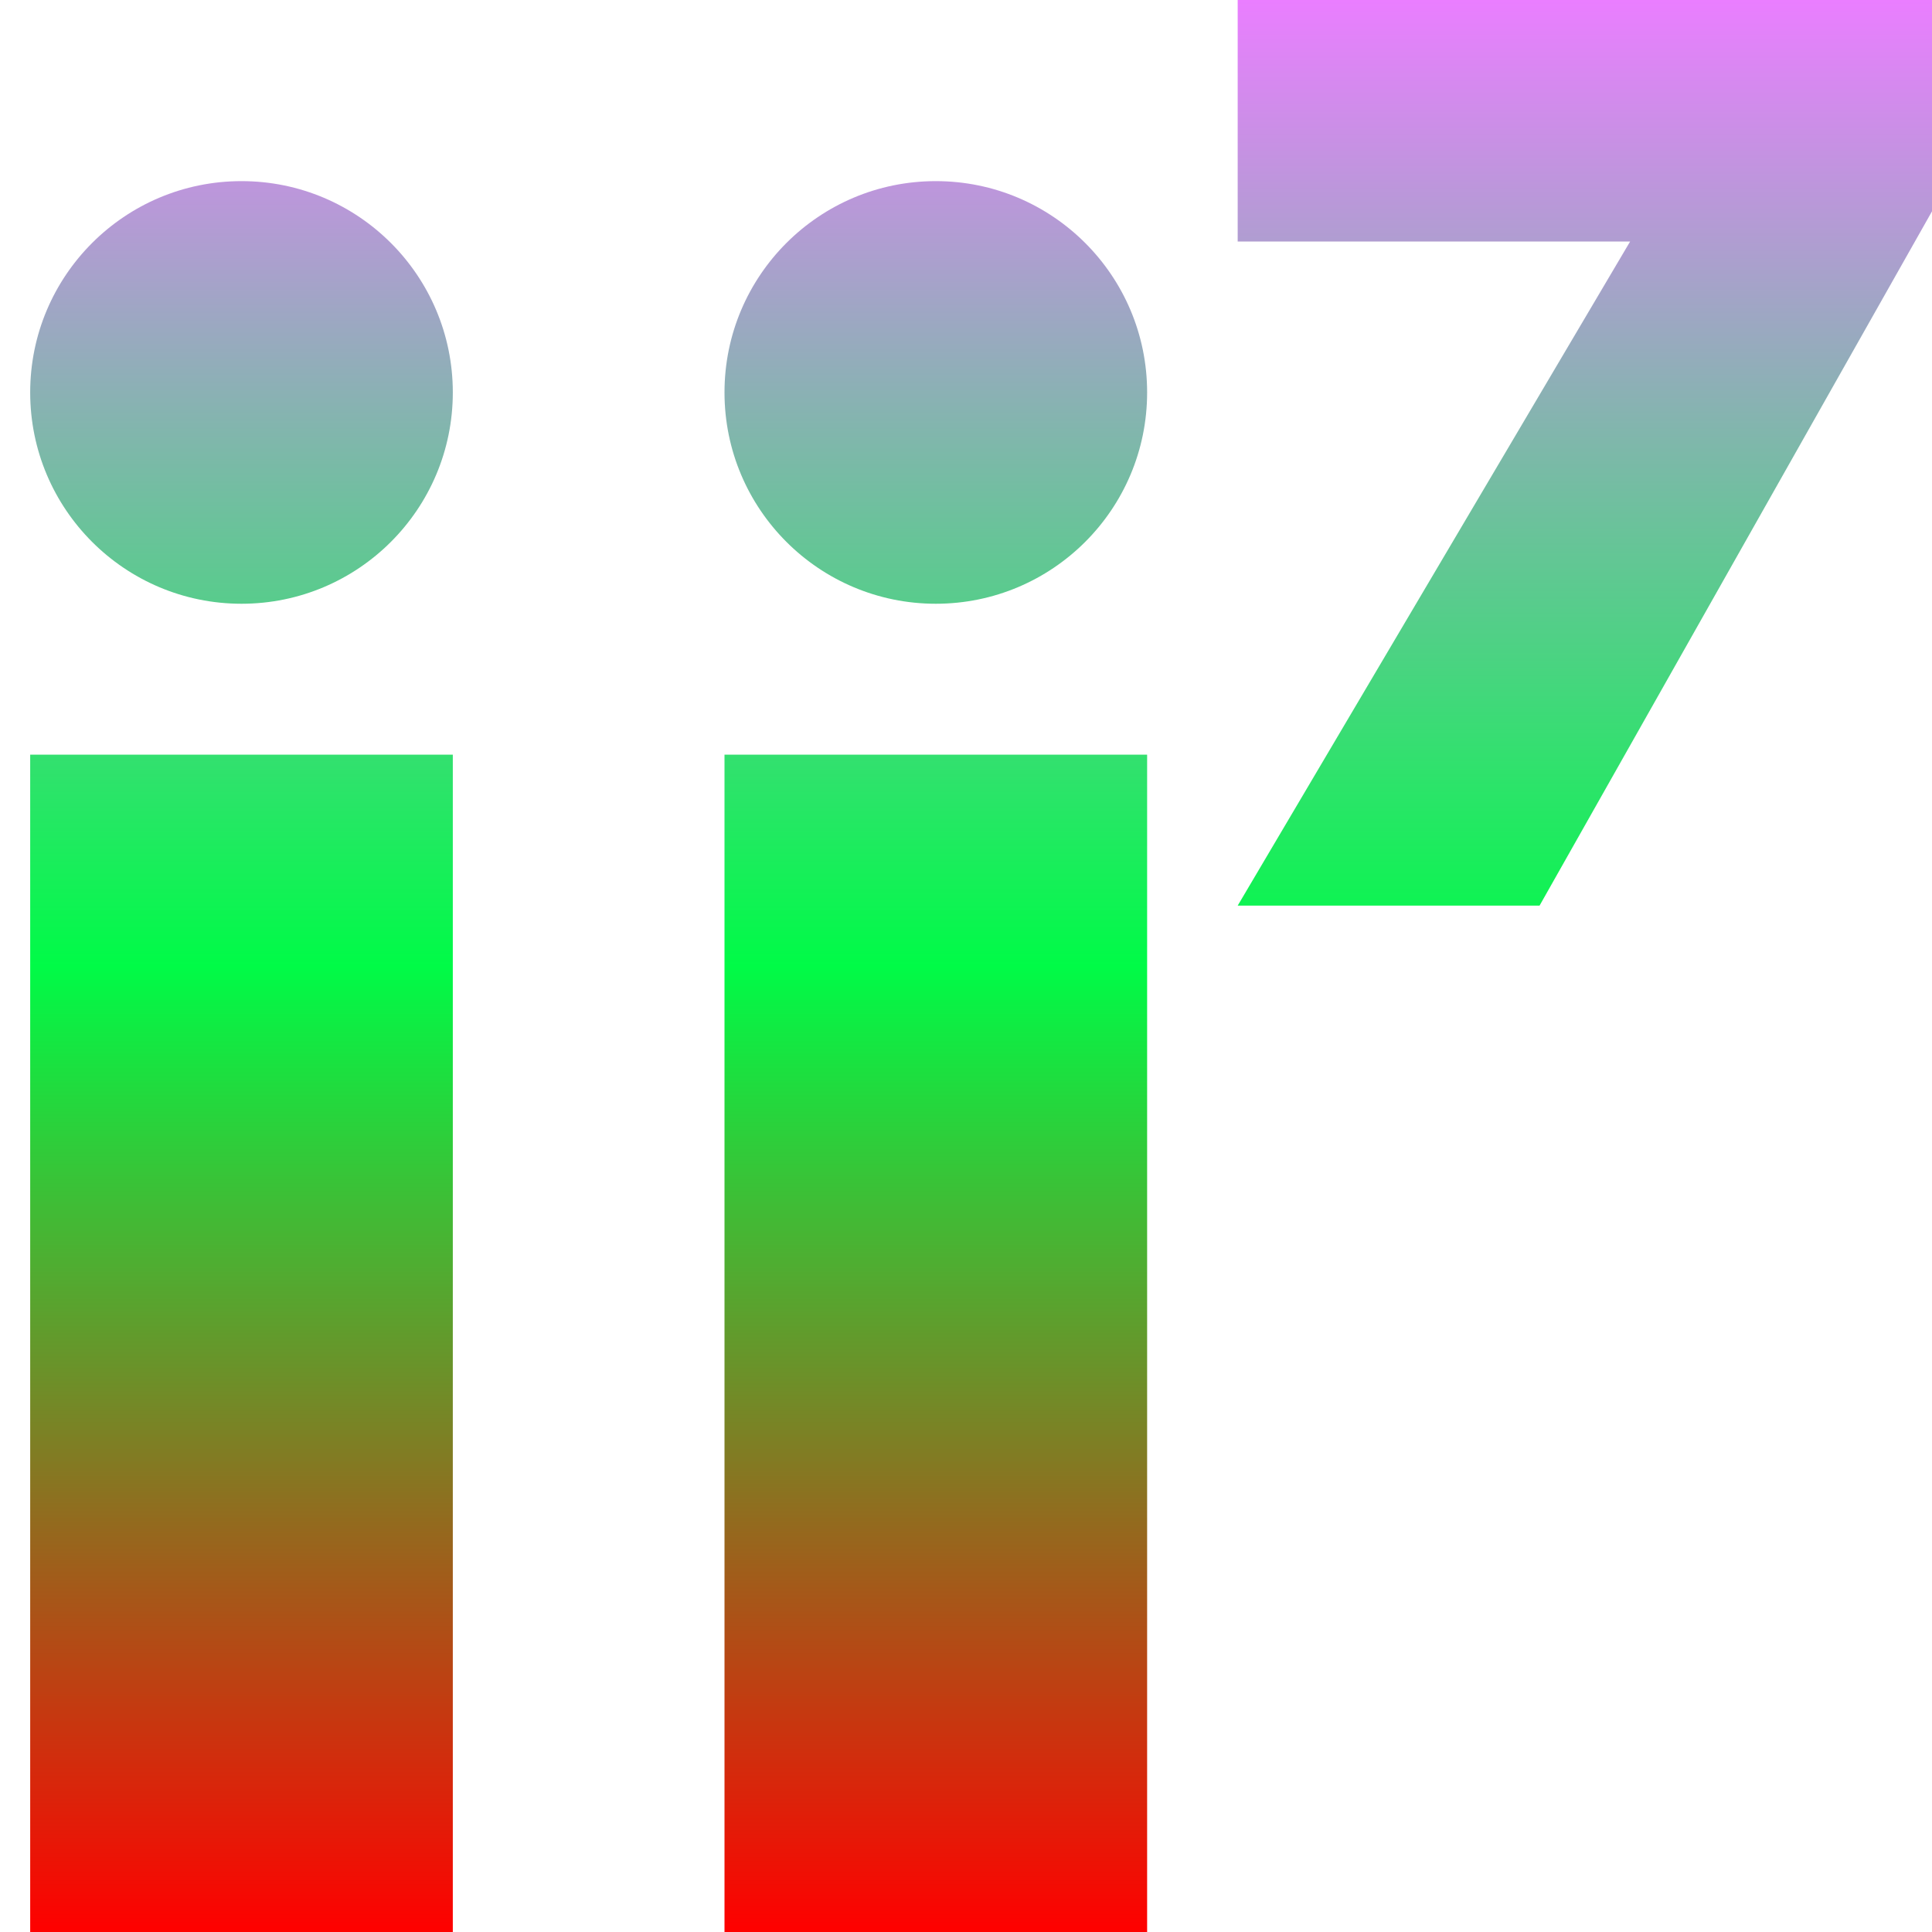
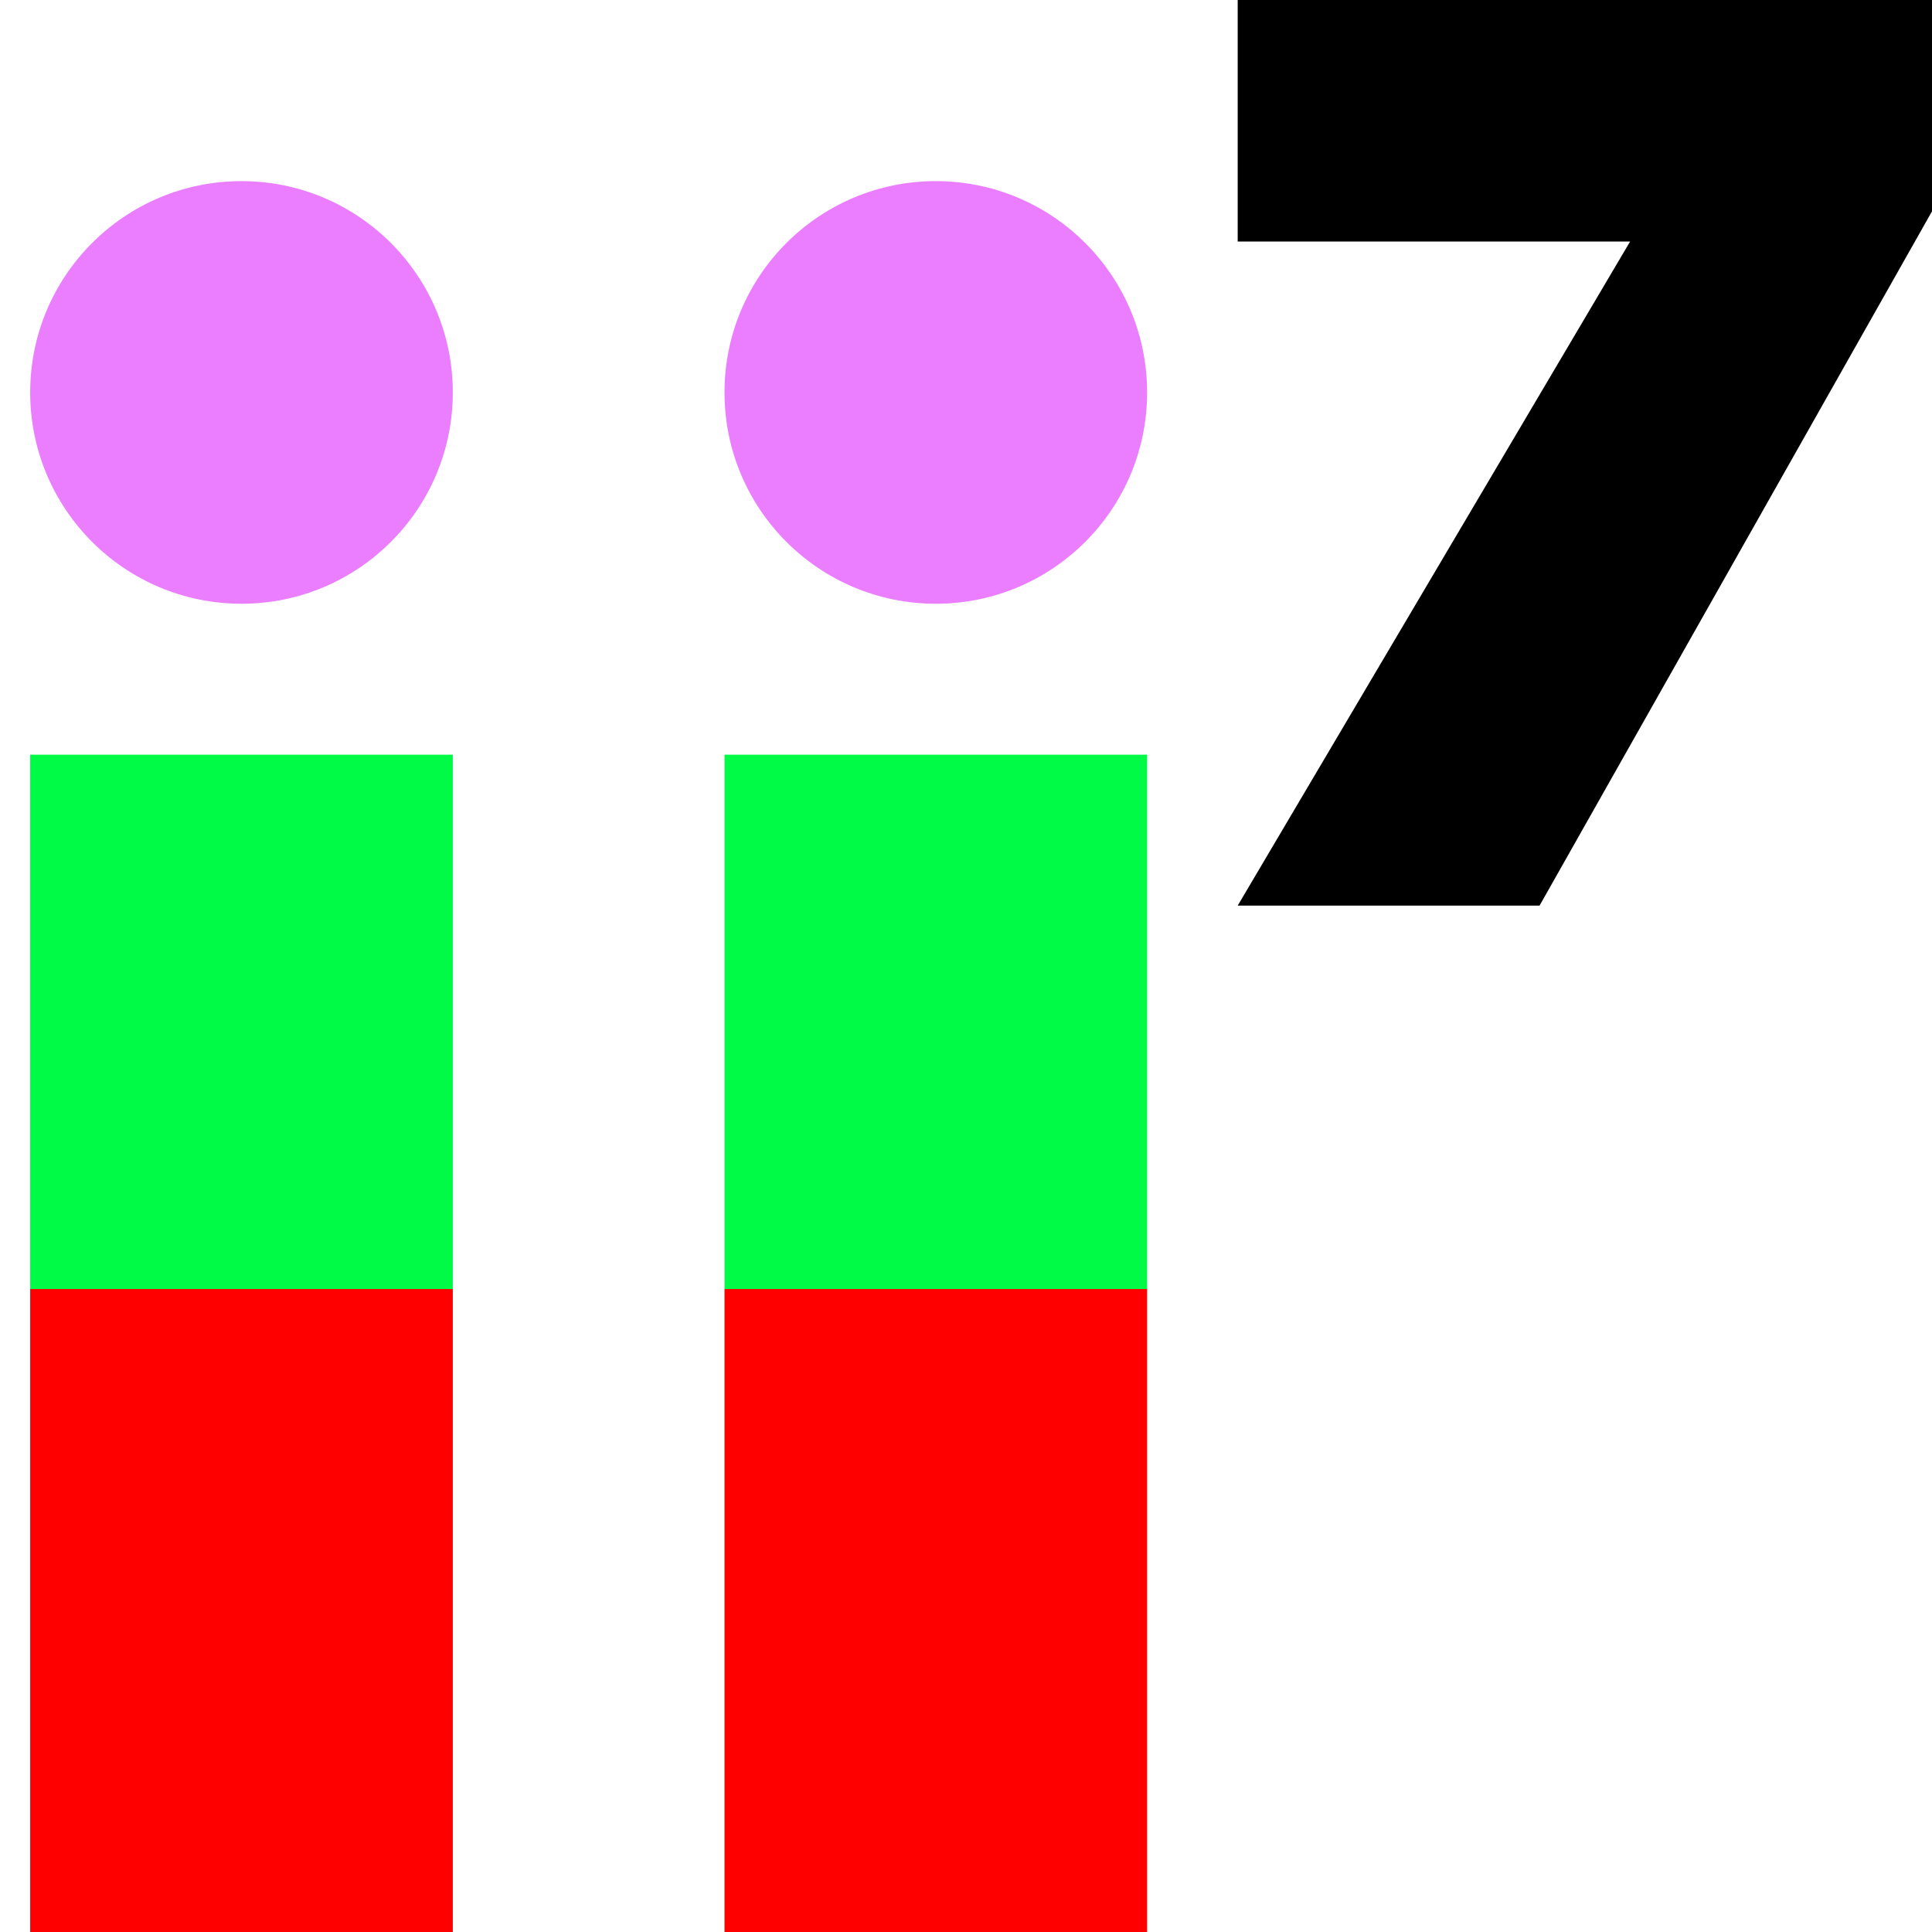
<svg xmlns="http://www.w3.org/2000/svg" viewBox="0 0 64 64" role="img" aria-label="ii⁷">
  <defs>
    <linearGradient id="rawl246" gradientUnits="userSpaceOnUse" x1="0" y1="64" x2="0" y2="0">
      <stop offset="0" stop-color="red" />
-       <stop offset=".5" stop-color="#00fb47" />
+       <stop offset=".333" stop-color="red" />
+       <stop offset=".333" stop-color="#00fb47" />
+       <stop offset=".667" stop-color="#00fb47" />
+       <stop offset=".667" stop-color="#ea7eff" />
      <stop offset="1" stop-color="#ea7eff" />
    </linearGradient>
  </defs>
  <g fill="url(#rawl246)">
-     <path d="M1 25h14v39H1zM24 25h14v39H24zM41 0h23v7L51 30H41L54 8H41z" />
+     <path d="M1 25h14v39H1zM24 25h14v39H24z" />
    <circle cx="8" cy="13" r="7" />
    <circle cx="31" cy="13" r="7" />
  </g>
+   <path fill="black" d="M41 0h23v7L51 30H41L54 8H41z" />
</svg>
